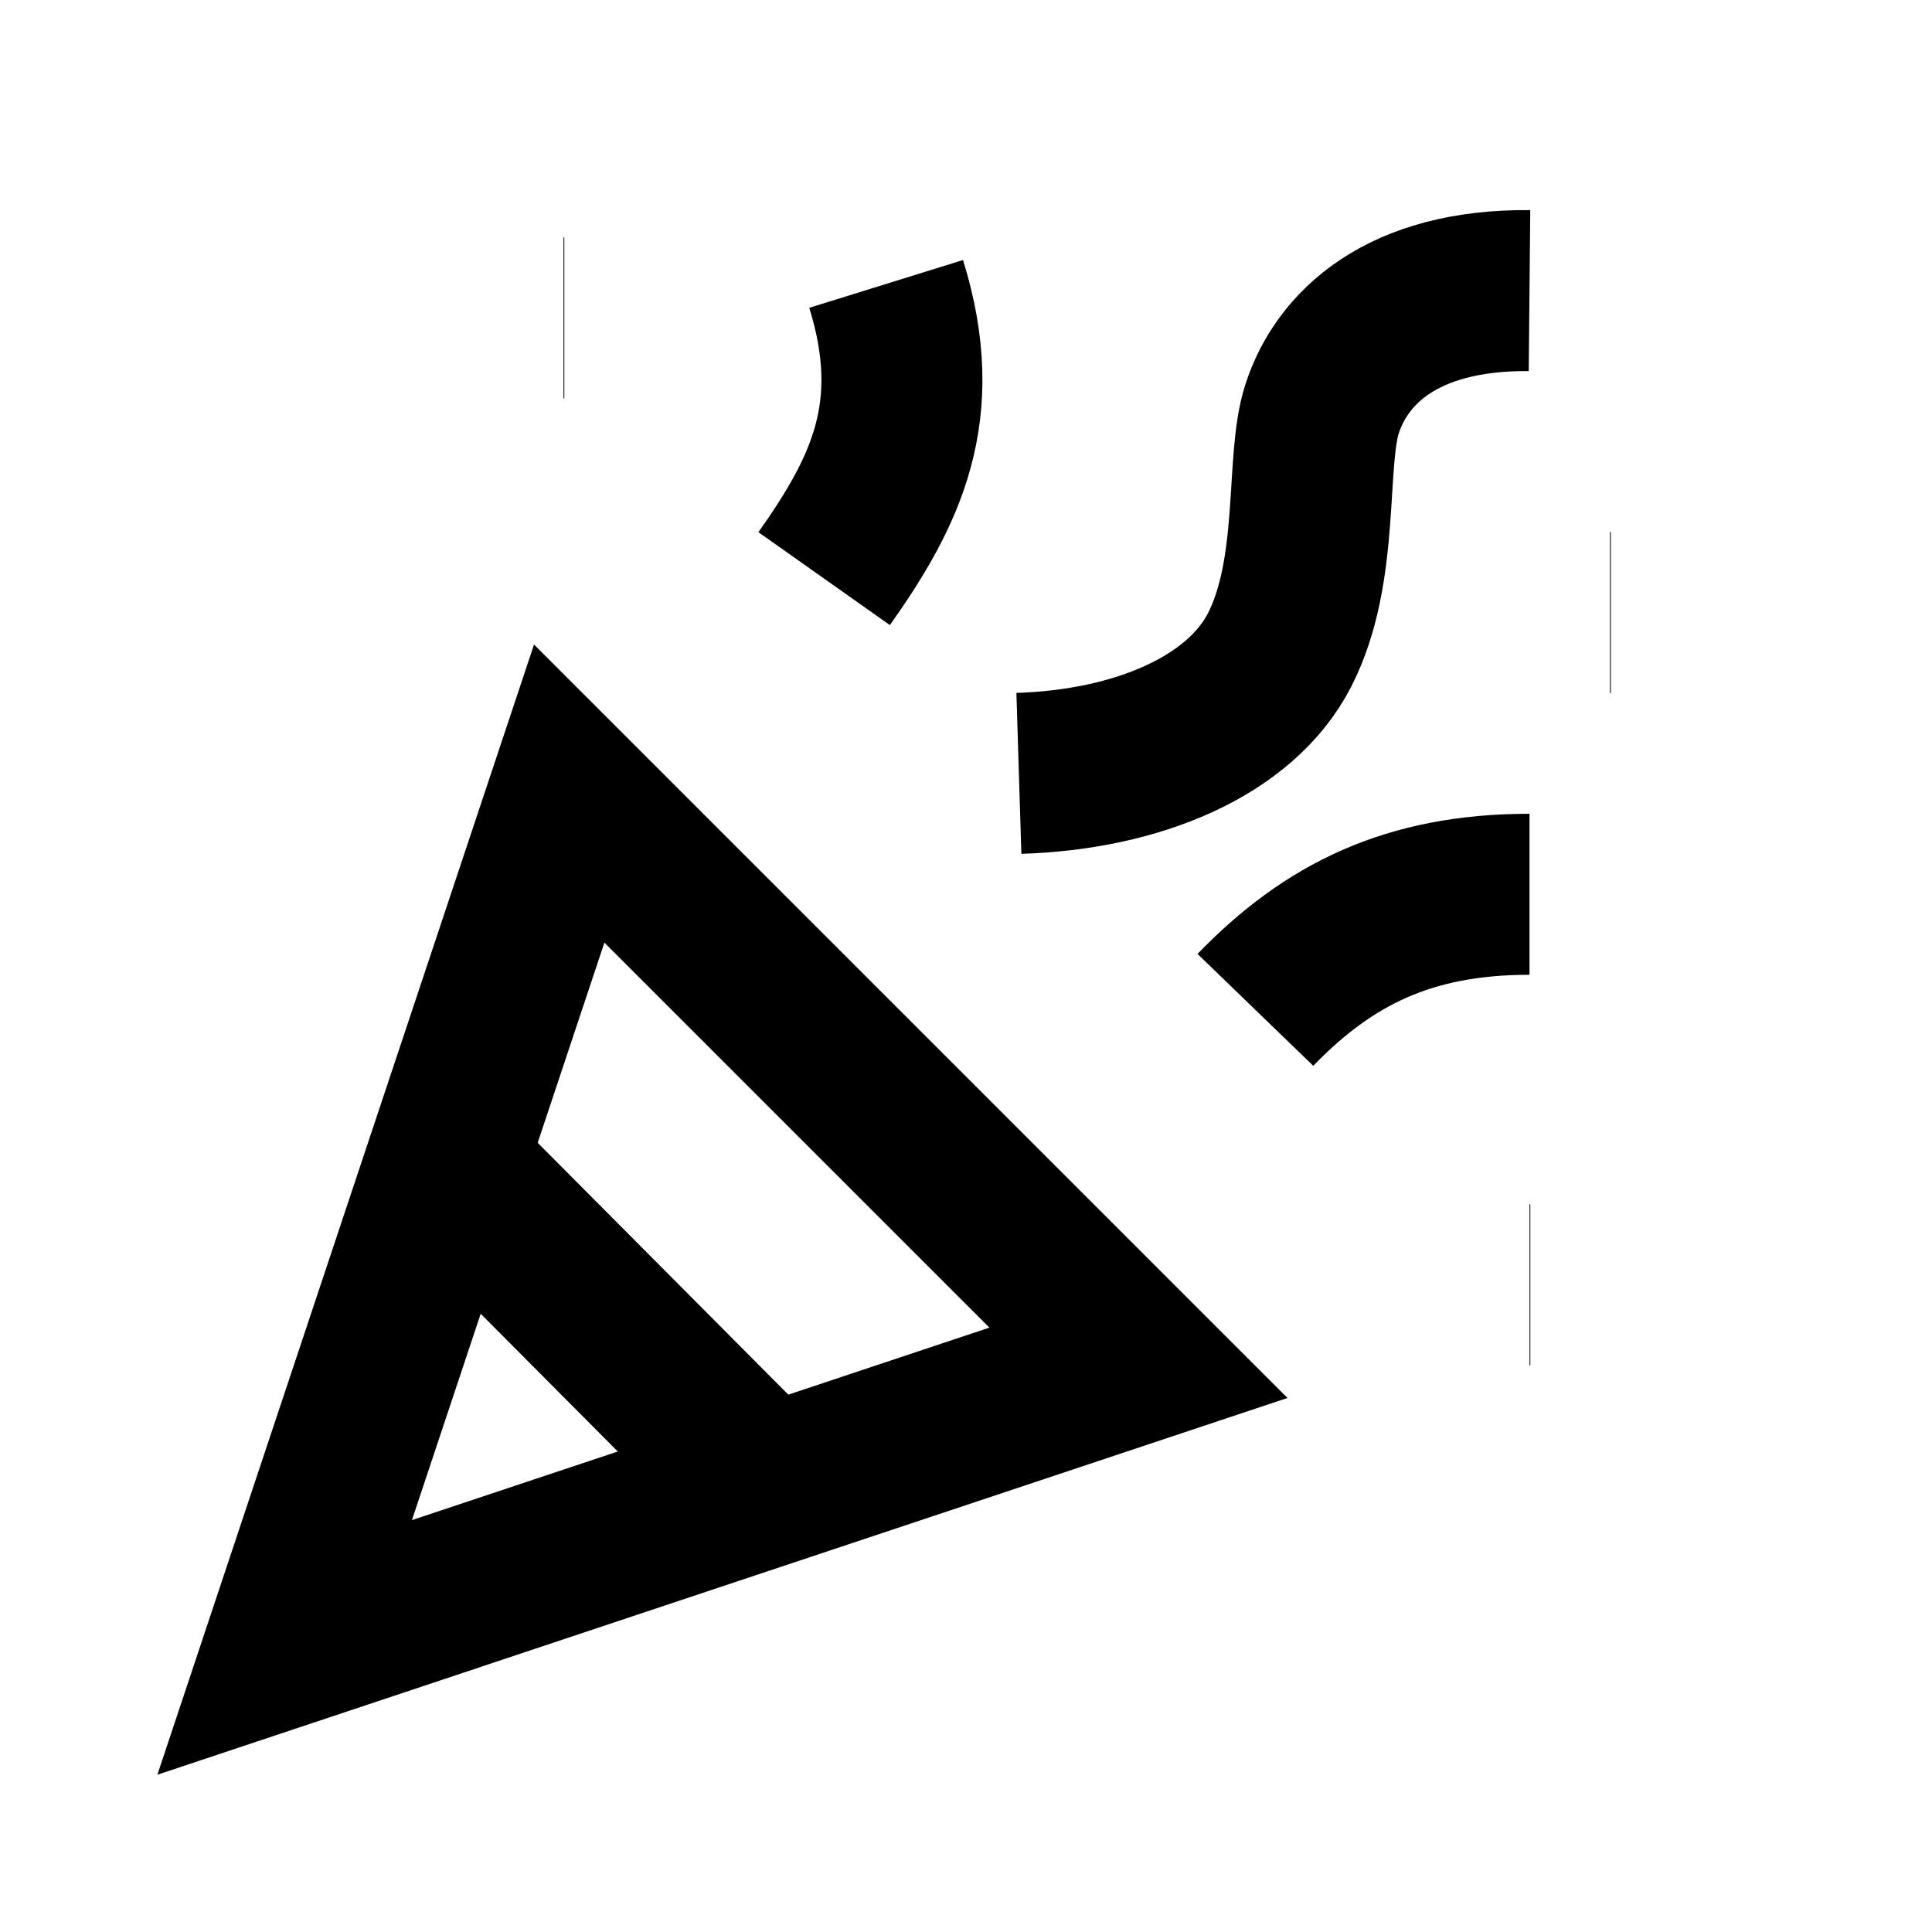
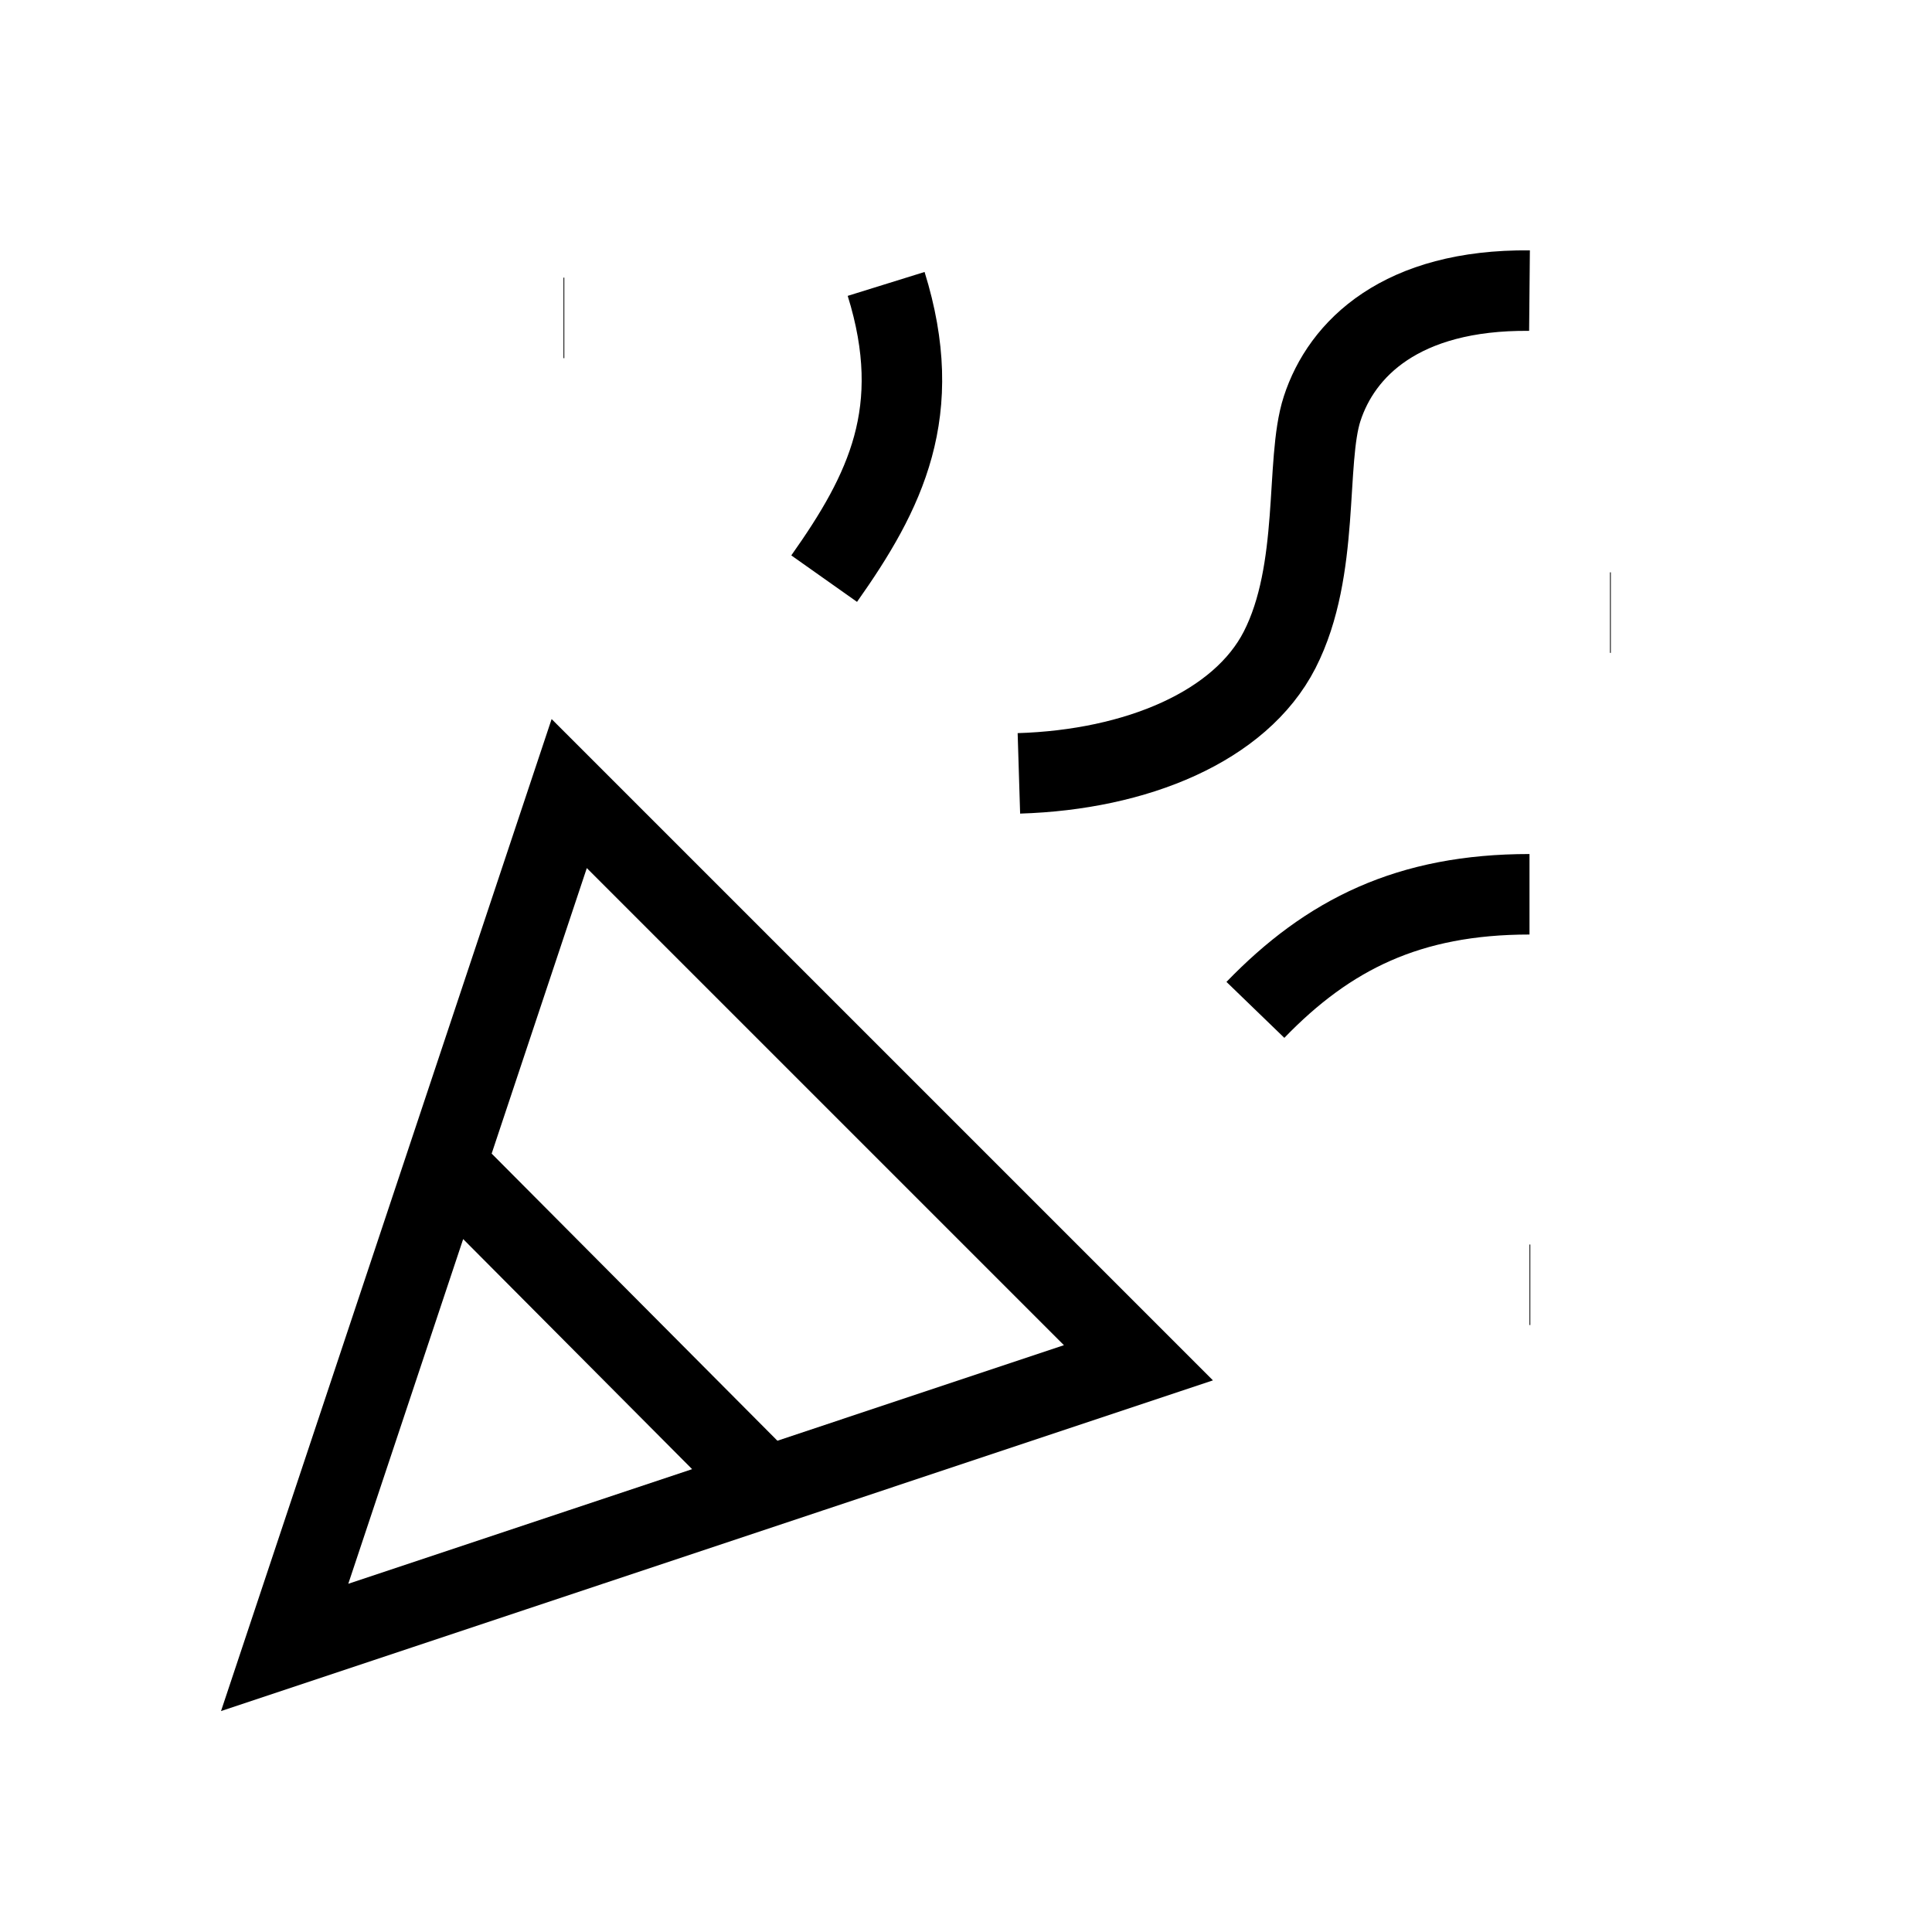
<svg xmlns="http://www.w3.org/2000/svg" width="800px" height="800px" viewBox="0 0 24 24" fill="none">
-   <path d="M5.571 14.5L9.466 18.414M19 3.61C17.404 3.595 16.666 4.332 16.424 5.077C16.21 5.734 16.405 7.077 15.896 8.073C15.409 9.024 14.12 9.562 12.657 9.607M20 7.61L20.01 7.61M19 15.96L19.01 15.96M7 3.949L7.01 3.949M19 11.109C17.5 11.109 16.5 11.609 15.595 12.545M10.238 7.188C11 6.11 11.5 5.11 11.008 3.527M3.536 20.465L7.071 9.858L14.142 16.929L3.536 20.465Z" stroke="#000000" stroke-width="2" strokeLinecap="round" strokeLinejoin="round" />
+   <path d="M5.571 14.5L9.466 18.414M19 3.61C17.404 3.595 16.666 4.332 16.424 5.077C16.21 5.734 16.405 7.077 15.896 8.073C15.409 9.024 14.12 9.562 12.657 9.607M20 7.61L20.01 7.61M19 15.96L19.01 15.96M7 3.949L7.01 3.949M19 11.109C17.5 11.109 16.5 11.609 15.595 12.545M10.238 7.188C11 6.11 11.5 5.11 11.008 3.527M3.536 20.465L7.071 9.858L14.142 16.929L3.536 20.465Z" stroke="#000000" strokeWidth="2" strokeLinecap="round" strokeLinejoin="round" />
</svg>
